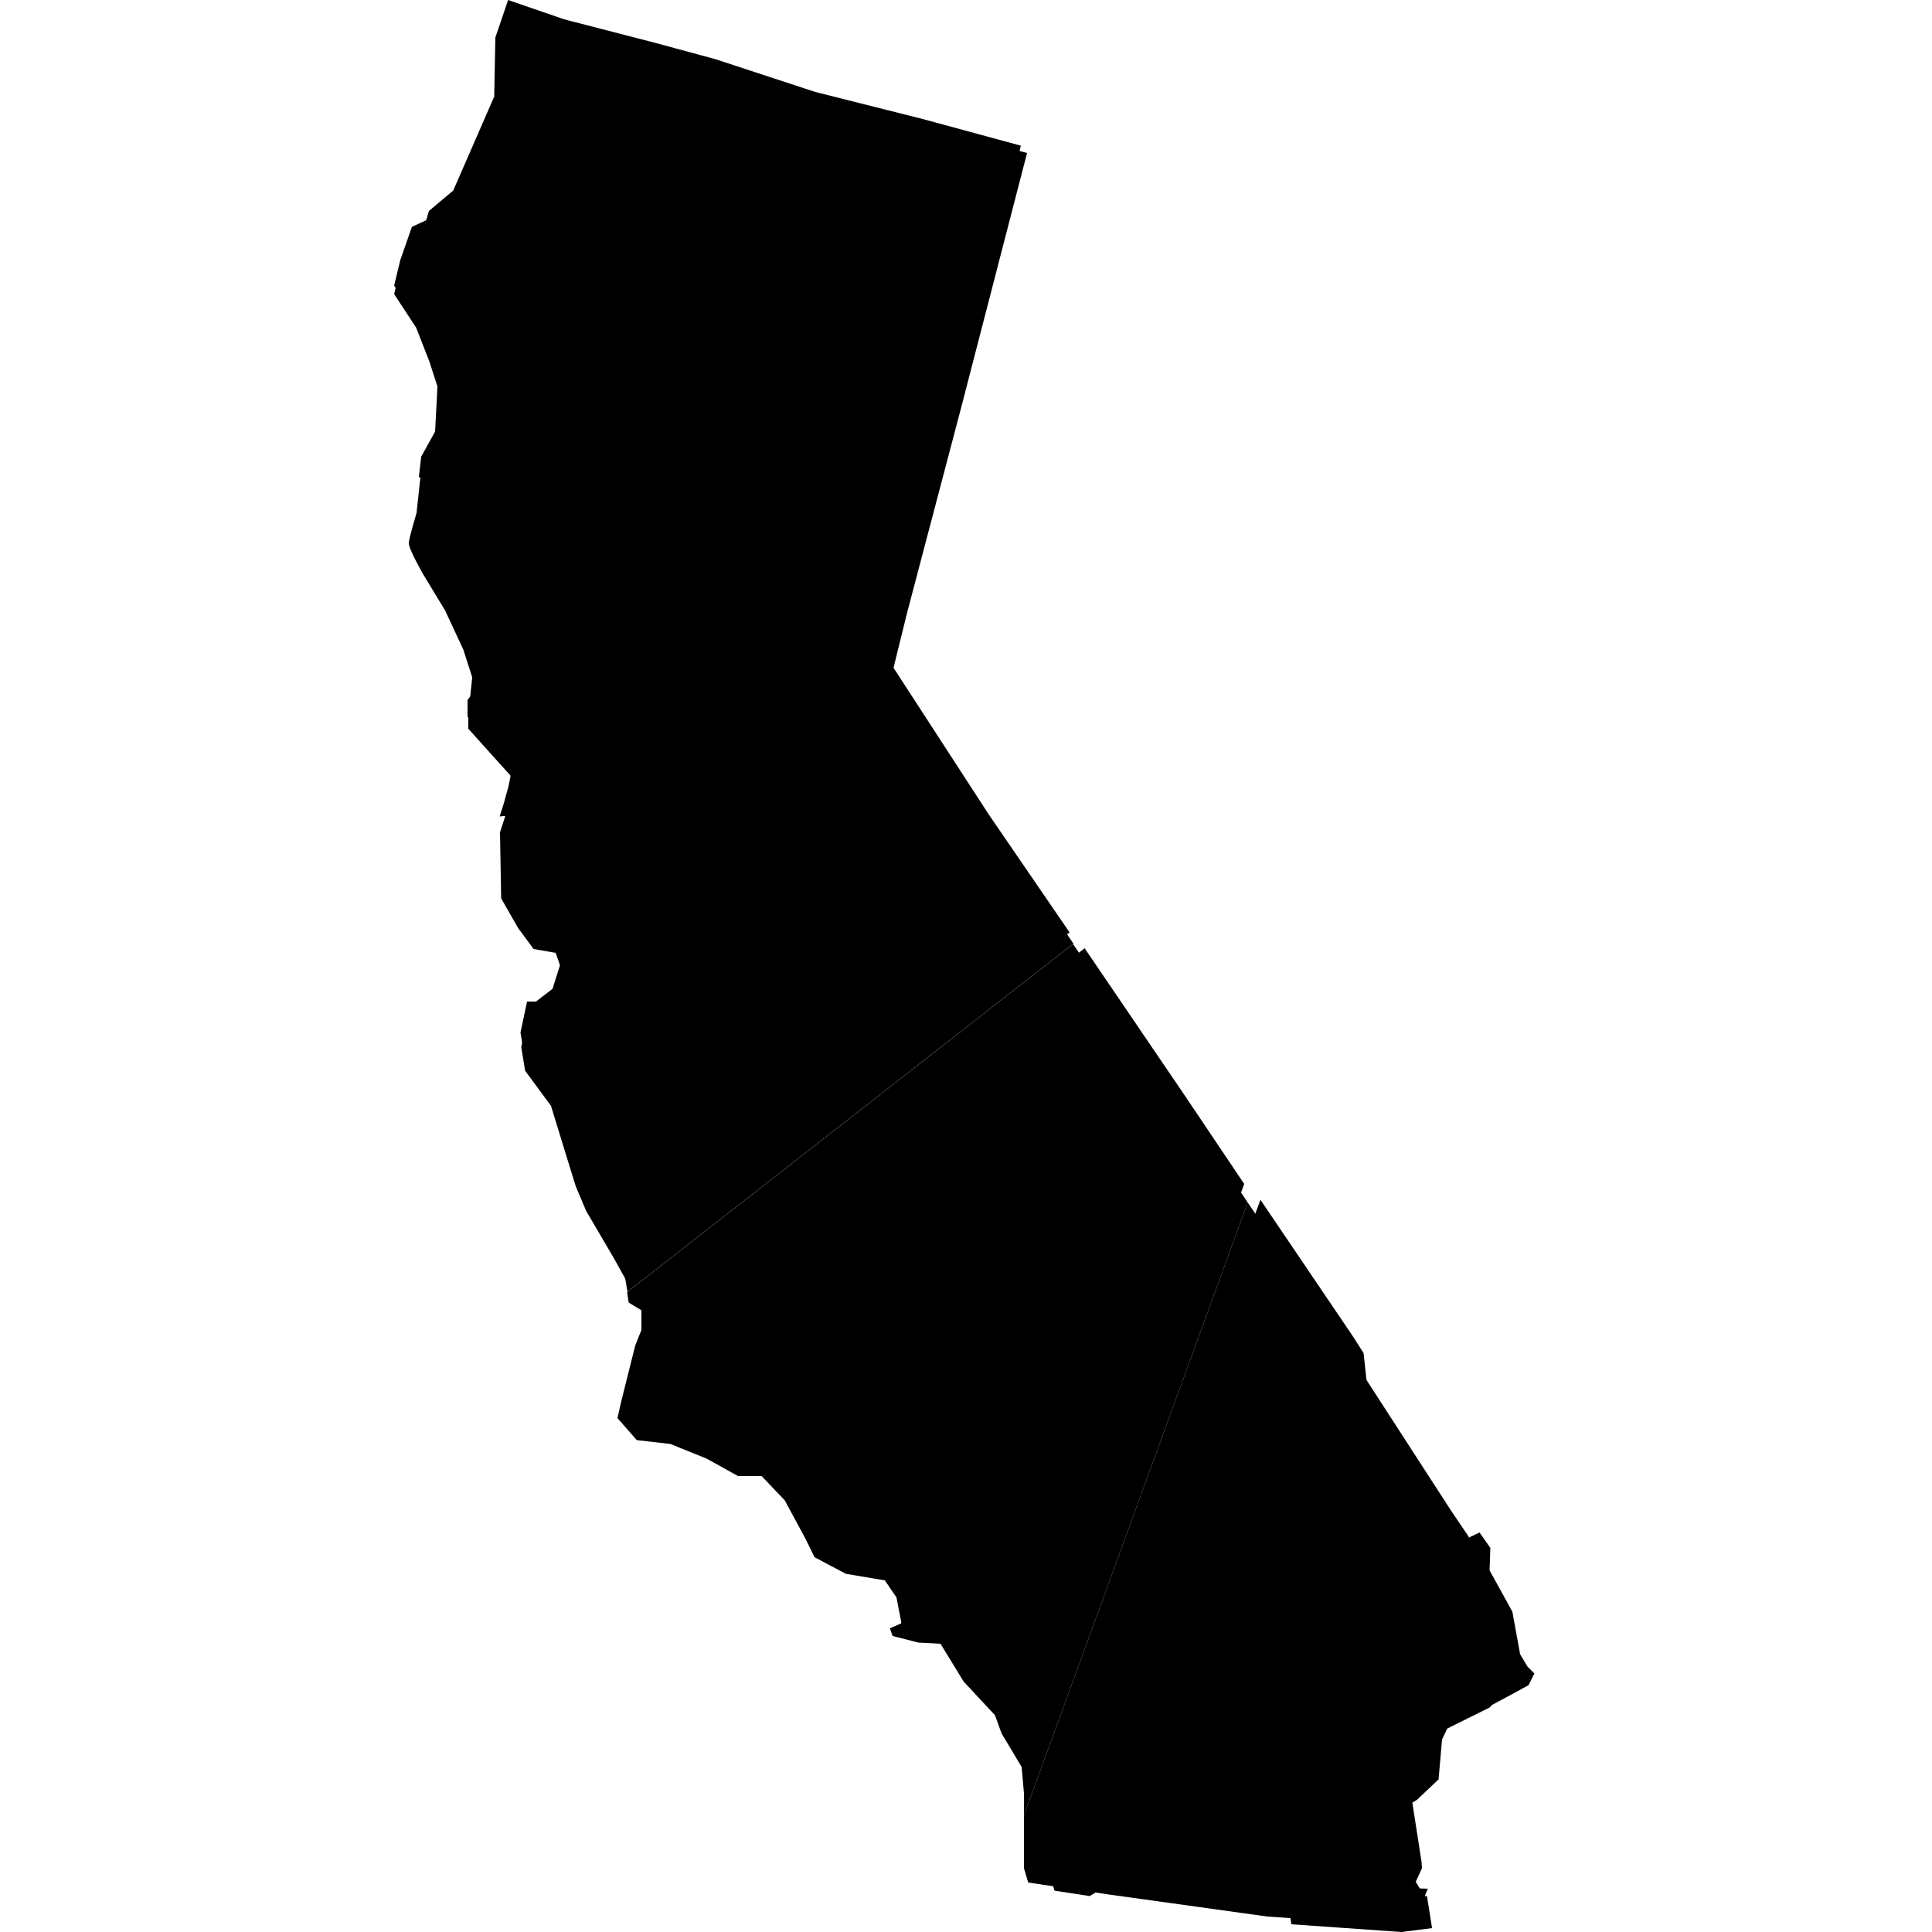
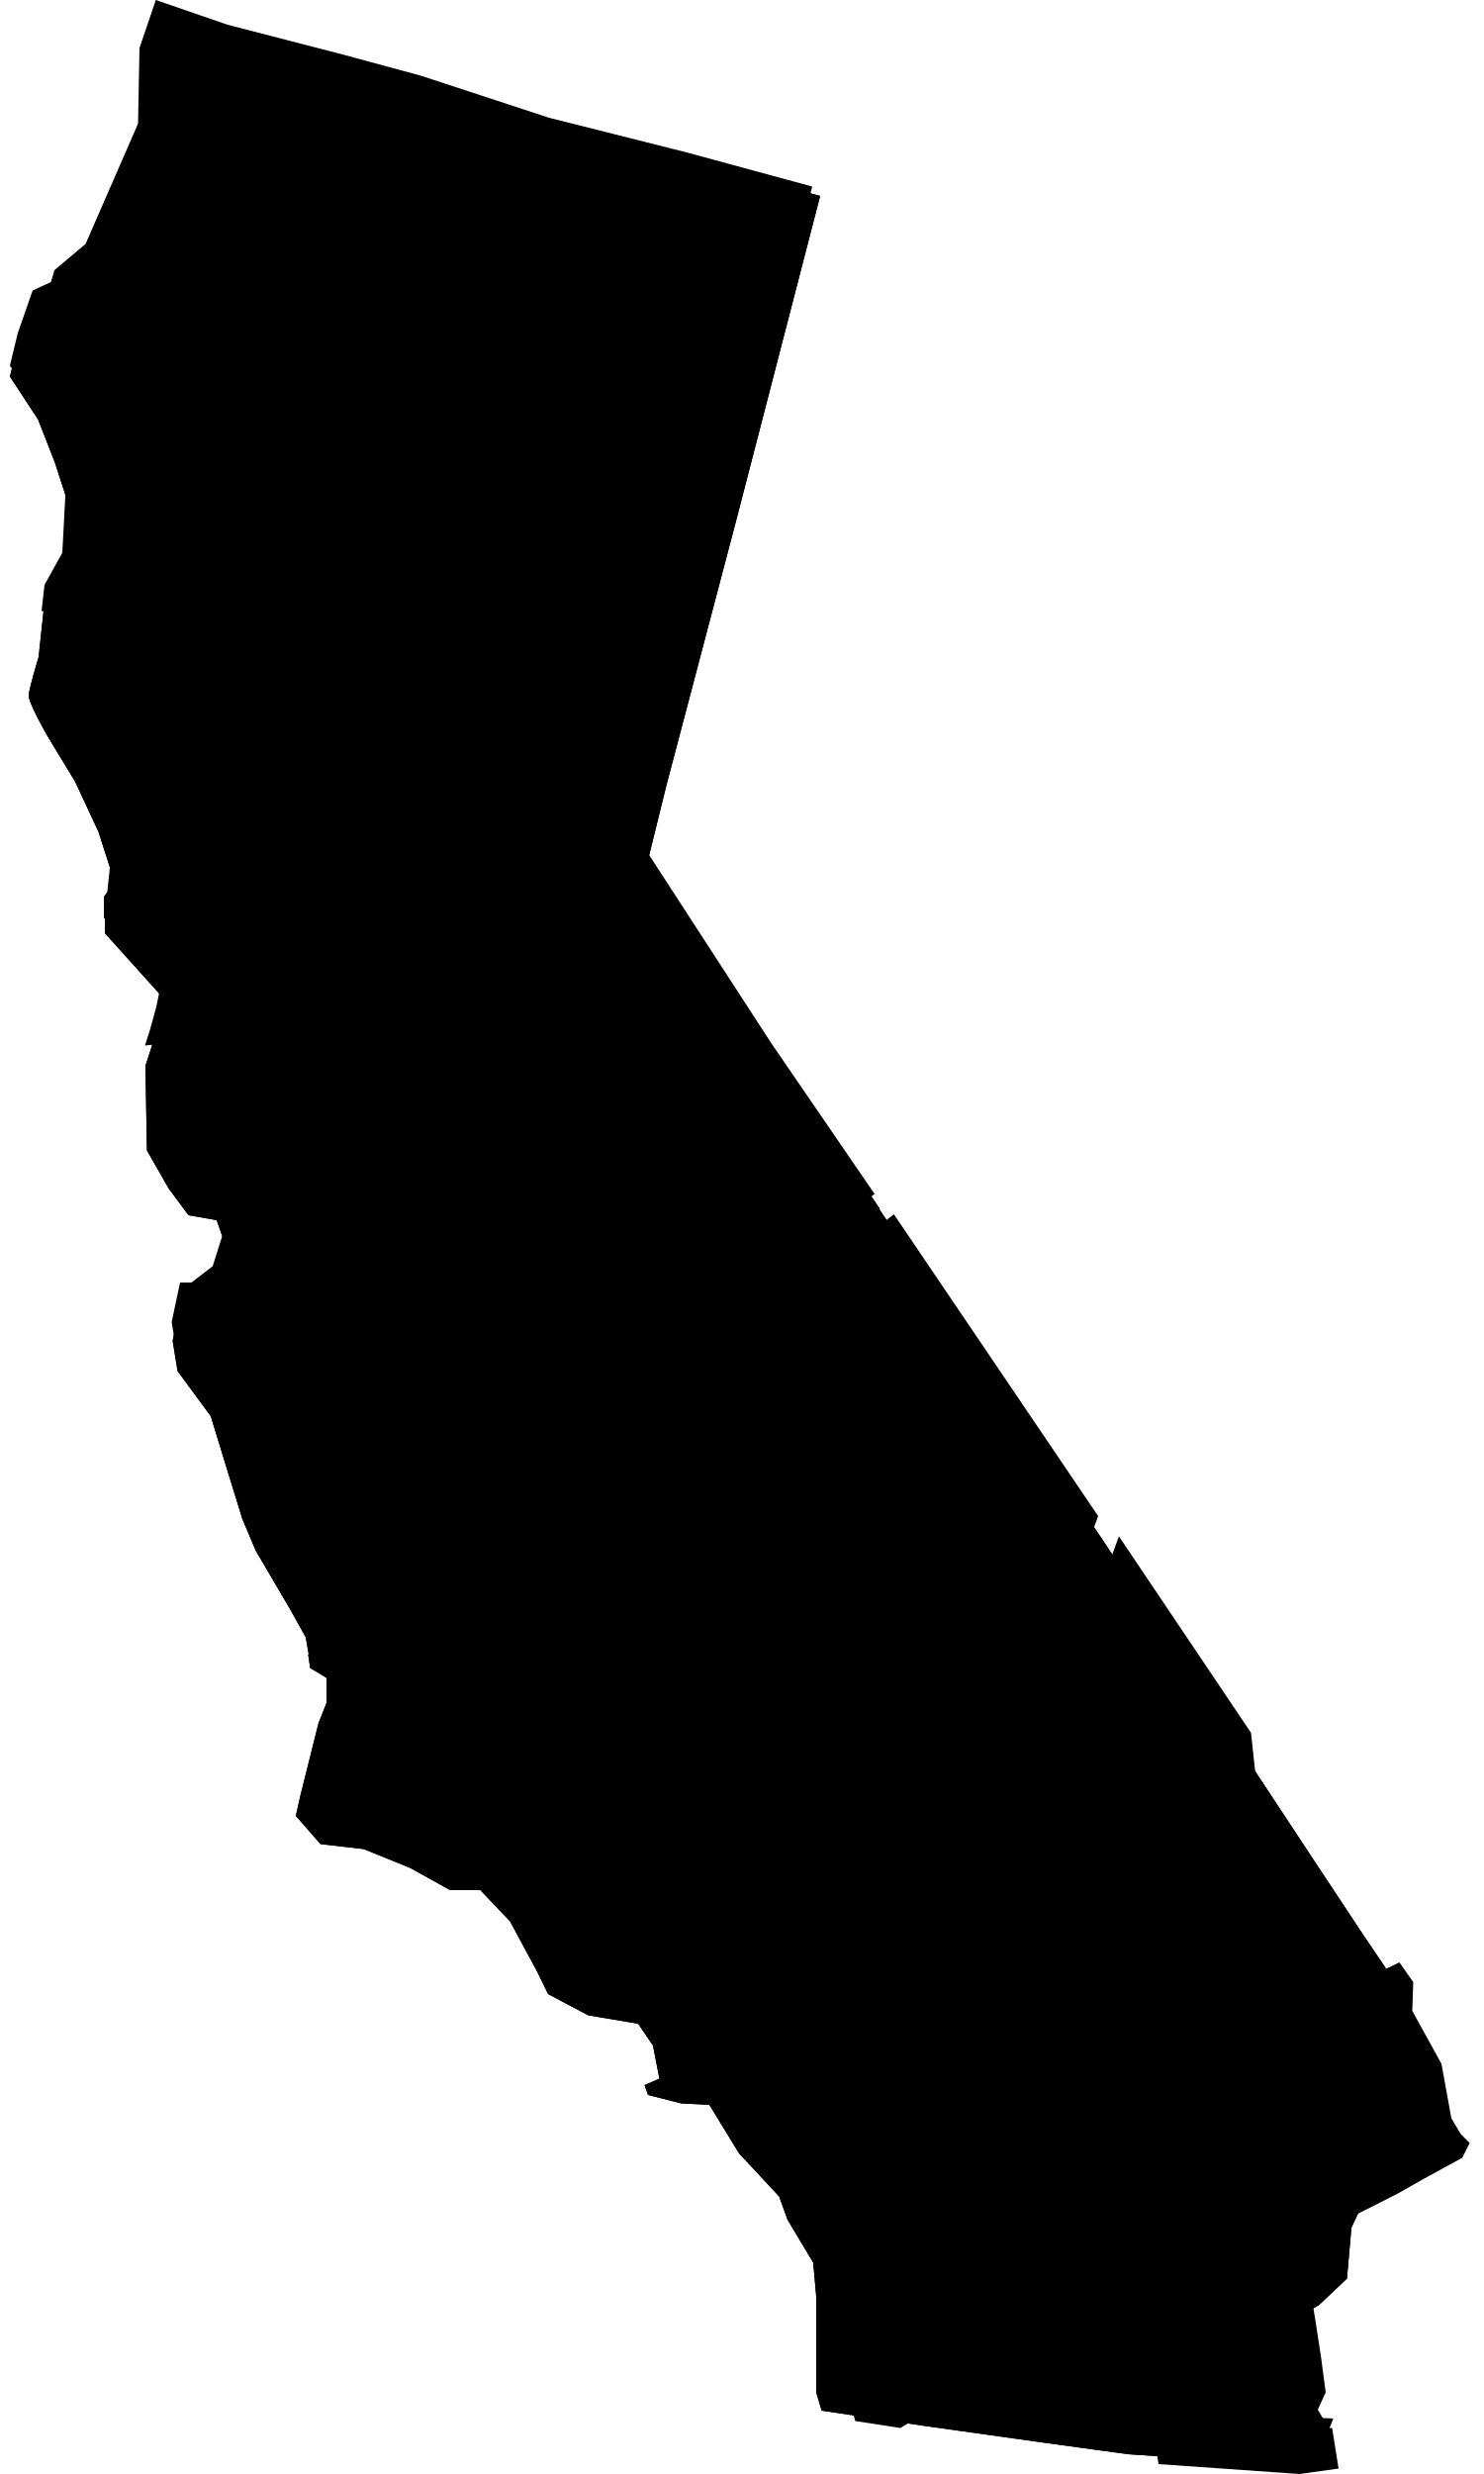
- <svg xmlns="http://www.w3.org/2000/svg" viewBox="0 0 500 500" enable-background="new 0 0 500 500">
-   <path id="prem" d="M257.4 214.4L231 173.8l3.7-15 14.2-53.9 16.9-65.3-25.8-7-28-7.1-26.1-8.5-15.7-4.3-23.7-6.2-14.6-5-3.3 9.8-.3 15.5-10.8 24.5-6.4 5.4-.7 2.3-3.7 1.7-3 8.7-1.7 6.7 5.7 8.7 3.4 8.7 2.4 7.4-.7 13.4-3.7 6.4-1.3 12.1s-1.9 6.2-2 7.7c-.1 1.5 3.7 8.1 3.7 8.1l5.7 9.4 4.7 10.1 2.7 8.4-.7 6.7-.7 1v4.4l11.8 13.1-1 5-1.3 4.7-1.3 4 .3 17.1 4.4 7.7 4 5.4 5.7 1 2 5.7-2.4 7.3-4.4 3.2h-2.4l-1.7 8.2 1 6.1 6.7 9.1 3.4 11.1 3 9.7 2.7 6.4 7.1 12.1 3 5.4.6 3.4 115.4-90.1-20.4-29.8z" />
-   <path id="postm" d="M255.9 210.8l-26.1-40.2 3.7-14.8 14-53.4 16.7-64.7-25.4-6.9-27.8-7-25.9-8.5-15.5-4.2L146 5l-14.5-5-3.3 9.7-.3 15.3-10.6 24.3-6.3 5.3-.7 2.4-3.7 1.7-3 8.6-1.6 6.6 5.7 8.6 3.3 8.6 2.3 7.3-.7 13.3-3.6 6.5-.6 5.3 62.6 6.7-56.6 24.1.6.9s3.9 8.2 4.7 10c.8 1.8 2.7 8.3 2.7 8.3l-.7 6.7-.7 1v4.3l11.6 13-1 5-1.3 4.7-1 3.1 45-4.8-38.1 33.5 1.4 1.9 5.7 1 2 5.7-2.3 7.3-4.3 3.3h-2.3l-1.7 8 1 6 6.7 9 3.3 11 3 9.6 2.7 6.3 7 12 3 5.3.8 4.8 114.6-89.9-20.9-30.5z" />
-   <path id="prea" d="M304 283l-26.3-38.7-115.4 90.1.4 2.7 3.3 2v5.1l-1.6 4-3.7 14.8-.9 4 5 5.7 8.7 1 9.4 3.8 8.1 4.5h6.1l6 6.3 5.4 10 2.3 4.7 8.1 4.3L229 409l3 4.4 1.3 6.7-3 1.3.7 2 6.7 1.7 5.7.3 6 9.8 8.1 8.7 1.7 4.7 5.2 8.7.6 6.8v5.7l57.9-158.6z" />
-   <path id="posta" d="M306.2 282.9l-25.5-37.5-114.6 90 .2 1.1 3.4 2v5l-1.7 4-3.7 14.6-1 4 5 5.7 8.7 1 9.3 3.6 8 4.4h6l4.5 4.8 58.7-50.5-31.5 72.8 2.9 4.1 1.3 6.7-3 1.3.7 2 6.6 1.7 5.7.3 6 9.7 7.9 8.6 1.7 4.7 5.3 8.6L322 306.4z" />
-   <path id="prex" d="M389.8 428.6l-1.9-3.1-2-11.2-6-10.8.2-5.8-4.6-6.8-31.2-48.2-21.4-31.5L265 469.8v13.7l1.1 3.7 20.9 3.1 41 5.7 28.9 2 8-1 3-4.2 1.6-4-6.6-.2-2.3-3.7 1.6-3.5-.1-12.8 4.6-2.8 5.6-5.3.9-10.3 3.4-7.2 4-4.4 6.8-3.6 2.7-1.5 1.6-3.1z" />
-   <path id="postx" d="M368.6 490.7l-2.2-3.7 1.6-3.5-.1-1.6-4.5-29 22.1-11 .7-.7 6.7-3.6 2.7-1.5 1.5-3-1.8-1.8-1.9-3.2-2-11-5.9-10.7.2-5.8-2.8-4-23.8 11.4-6.2-57.8-2.6-4.1-24.1-35.6-18.3 49.7 8.3 62.1-37.4 17-7.6 20.4.7 6.7v19.3l1 3.6 9.1 1.4 46.9-28 5.3 35.3 28.5 2 7.9-1v-.1l-1.3-8.2z" />
+ <svg xmlns="http://www.w3.org/2000/svg" viewBox="0 0 300 500" enable-background="new 0 0 300 500">
+   <path id="postx" d="M295.3 431.3l-1.9-3.2-2-11-5.9-10.7.2-5.8-2.8-4-23.8 11.4-6.2-57.8-26.7-39.7-18.3 49.7 8.3 62.1-37.4 17-7.6 20.4.7 26 1 3.6 9.1 1.4 46.9-28 5.3 35.3 28.5 2 7.9-1.1-1.3-8.2h-.7l-2.2-3.7 1.6-3.5-.9-6.8-1.1-7.2-1.1-6.8-1.5-9.8 5.4-2.7 8.3-4.1 5.5-2.8 5.3-3 7.7-4.2 1.5-3z" />
+   <path id="prex" d="M289.8 428.6l-1.9-3.1-2-11.2-6-10.8.2-5.8-4.6-6.8-9.6-14.5-15.3-23.2-27.7-42-16.6 45.5-11 30-15.7 43.1-14.6 40v13.7l1.1 3.7 20.9 3.1 23.5 3.3L228 496l28.9 2 8-1 3-4.2 1.6-4-6.6-.2-2.3-3.7 1.6-3.5-.1-12.8 4.6-2.8 5.6-5.3.9-10.3 3.4-7.2 4-4.4 6.8-3.6 2.7-1.5 1.6-3.1z" />
+   <path id="posta" d="M222 306.4l-41.3-61-114.6 90 .2 1.1 3.4 2v5l-1.7 4-3.7 14.6-1 4 5 5.7 8.7 1 9.3 3.6 8 4.4h6l4.5 4.8 17-14.6 41.7-35.9-17.8 41.2-13.7 31.6 2.9 4.1 1.3 6.7-3 1.3.7 2 6.6 1.7 5.7.3 6 9.7 7.9 8.6 1.7 4.7.7 1.1 2.8 4.6 1.8 2.9z" />
+   <path id="prea" d="M222.9 311.2l-45.2-66.9-115.4 90.1.4 2.7 3.3 2v5.1l-1.6 4-3.7 14.8-.9 4 5 5.7 8.7 1 9.4 3.8L91 382h6.1l6 6.3 5.4 10 2.3 4.7 8.1 4.3L129 409l3 4.4 1.3 6.7-3 1.3.7 2 6.7 1.7 5.7.3 6 9.8 8.1 8.7 1.7 4.7 5.2 8.7.6 6.8v5.7z" />
+   <path id="postm" d="M155.9 210.8l-26.1-40.2 3.7-14.8 14-53.4 16.7-64.7-25.4-6.9-27.8-7-25.9-8.5-15.5-4.2L46 5 31.5 0l-3.3 9.7-.3 15.3-10.6 24.3-6.3 5.3-.7 2.4-3.7 1.7-3 8.6L2 73.9l5.7 8.6 3.3 8.6 2.3 7.3-.7 13.3-3.6 6.5-.6 5.3 62.6 6.7-56.6 24.1.6.9s3.9 8.2 4.7 10 2.7 8.3 2.7 8.3l-.7 6.7-.7 1v4.3l11.6 13-1 5-1.3 4.7-1 3.1 45-4.8L36.2 240l1.4 1.9 5.7 1 2 5.7-2.3 7.3-4.3 3.3h-2.3l-1.7 8 1 6 6.7 9 3.3 11 3 9.6 2.7 6.3 7 12 3 5.3.8 4.8 114.6-89.9-20.9-30.5z" />
+   <path id="prem" d="M157.4 214.4L131 173.8l3.7-15 14.2-53.9 16.9-65.3-25.8-7-28-7.1L85.9 17l-15.7-4.3-23.7-6.2-14.6-5-3.3 9.8-.3 15.5-10.8 24.5-6.4 5.4-.7 2.3-3.7 1.7-3 8.7L2 76.1l5.7 8.7 3.4 8.7 2.4 7.4-.7 13.4-3.7 6.4-1.3 12.1s-1.9 6.2-2 7.7 3.7 8.1 3.7 8.1l5.7 9.4 4.7 10.1 2.7 8.4-.7 6.7-.7 1v4.4L33 201.7l-1 5-1.3 4.7-1.3 4 .3 17.1 4.4 7.7 4 5.4 5.7 1 2 5.7-2.4 7.3-4.4 3.2h-2.4l-1.7 8.2 1 6.1 6.7 9.1 3.4 11.1 3 9.7 2.7 6.4 7.1 12.1 3 5.4.6 3.4 115.4-90.1-20.4-29.8z" />
+   <path id="state" d="M289.8 428.6l-1.9-3.1-2-11.2-6-10.8.2-5.8-4.6-6.8-9.6-14.5-15.3-23.2-27.7-42-45-66.6-.1-.4-20.4-29.8-26.4-40.6 3.7-15 14.2-53.9 16.9-65.3-25.8-7-28-7.1L85.9 17l-15.7-4.3-23.7-6.2-14.6-5-3.3 9.8-.3 15.5-10.8 24.5-6.4 5.4-.7 2.3-3.7 1.7-3 8.7L2 76.1l5.7 8.7 3.4 8.7 2.4 7.4-.7 13.4-3.7 6.4-1.3 12.1s-1.9 6.2-2 7.7c-.1 1.5 3.7 8.1 3.7 8.1l5.7 9.4 4.7 10.1 2.7 8.4-.7 6.7-.7 1v4.4L33 201.7l-1 5-1.3 4.7-1.3 4 .3 17.1 4.4 7.7 4 5.4 5.7 1 2 5.7-2.4 7.3-4.4 3.2h-2.4l-1.7 8.2 1 6.1 6.7 9.1 3.4 11.1 3 9.7 2.7 6.4 7.1 12.1 3 5.4.6 3.4-.1.1.4 2.7 3.3 2v5.1l-1.6 4-3.7 14.8-.9 4 5 5.7 8.7 1 9.4 3.8L91 382h6.1l6 6.3 5.4 10 2.3 4.7 8.1 4.3L129 409l3 4.4 1.3 6.7-3 1.3.7 2 6.7 1.7 5.7.3 6 9.8 8.1 8.7 1.7 4.7 5.2 8.7.6 6.8v19.4l1.1 3.7 20.9 3.1 23.5 3.3L228 496l28.9 2 8-1 3-4.2 1.6-4-6.6-.2-2.3-3.7 1.6-3.5-.1-12.8 4.6-2.8 5.6-5.3.9-10.3 3.4-7.2 4-4.4 6.8-3.6 2.7-1.5 1.6-3.1-1.9-1.8z" />
</svg>
